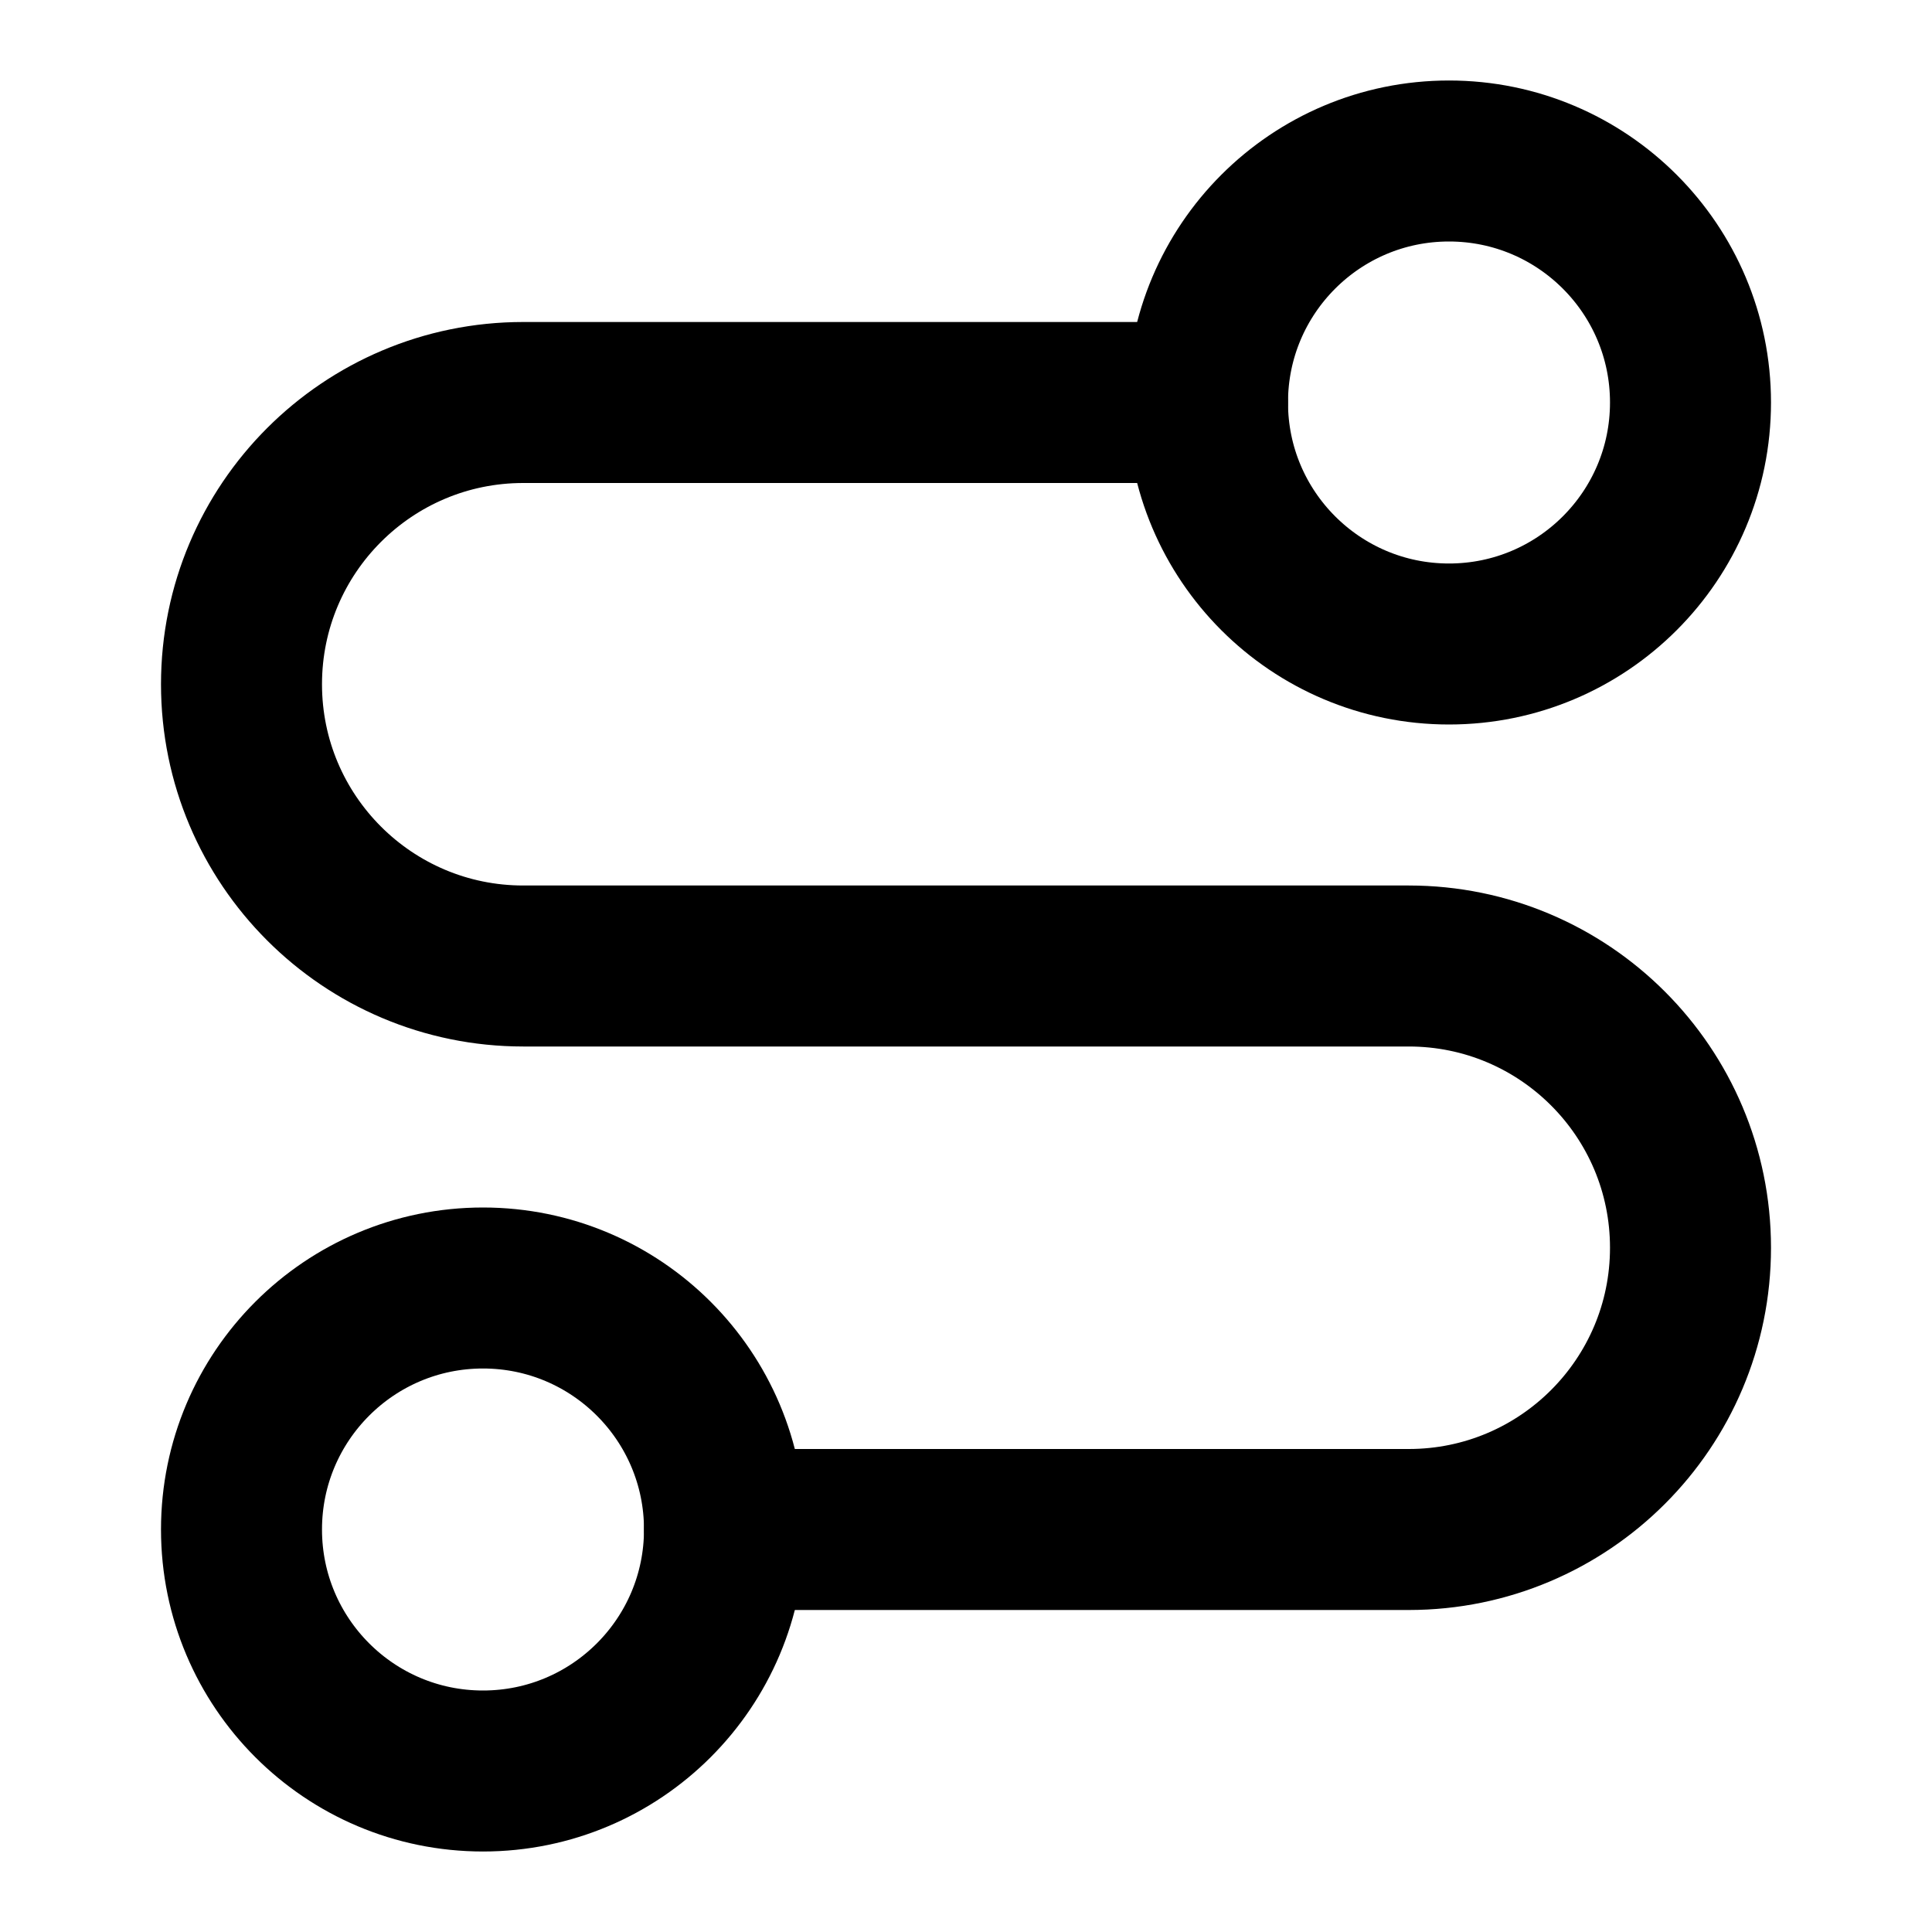
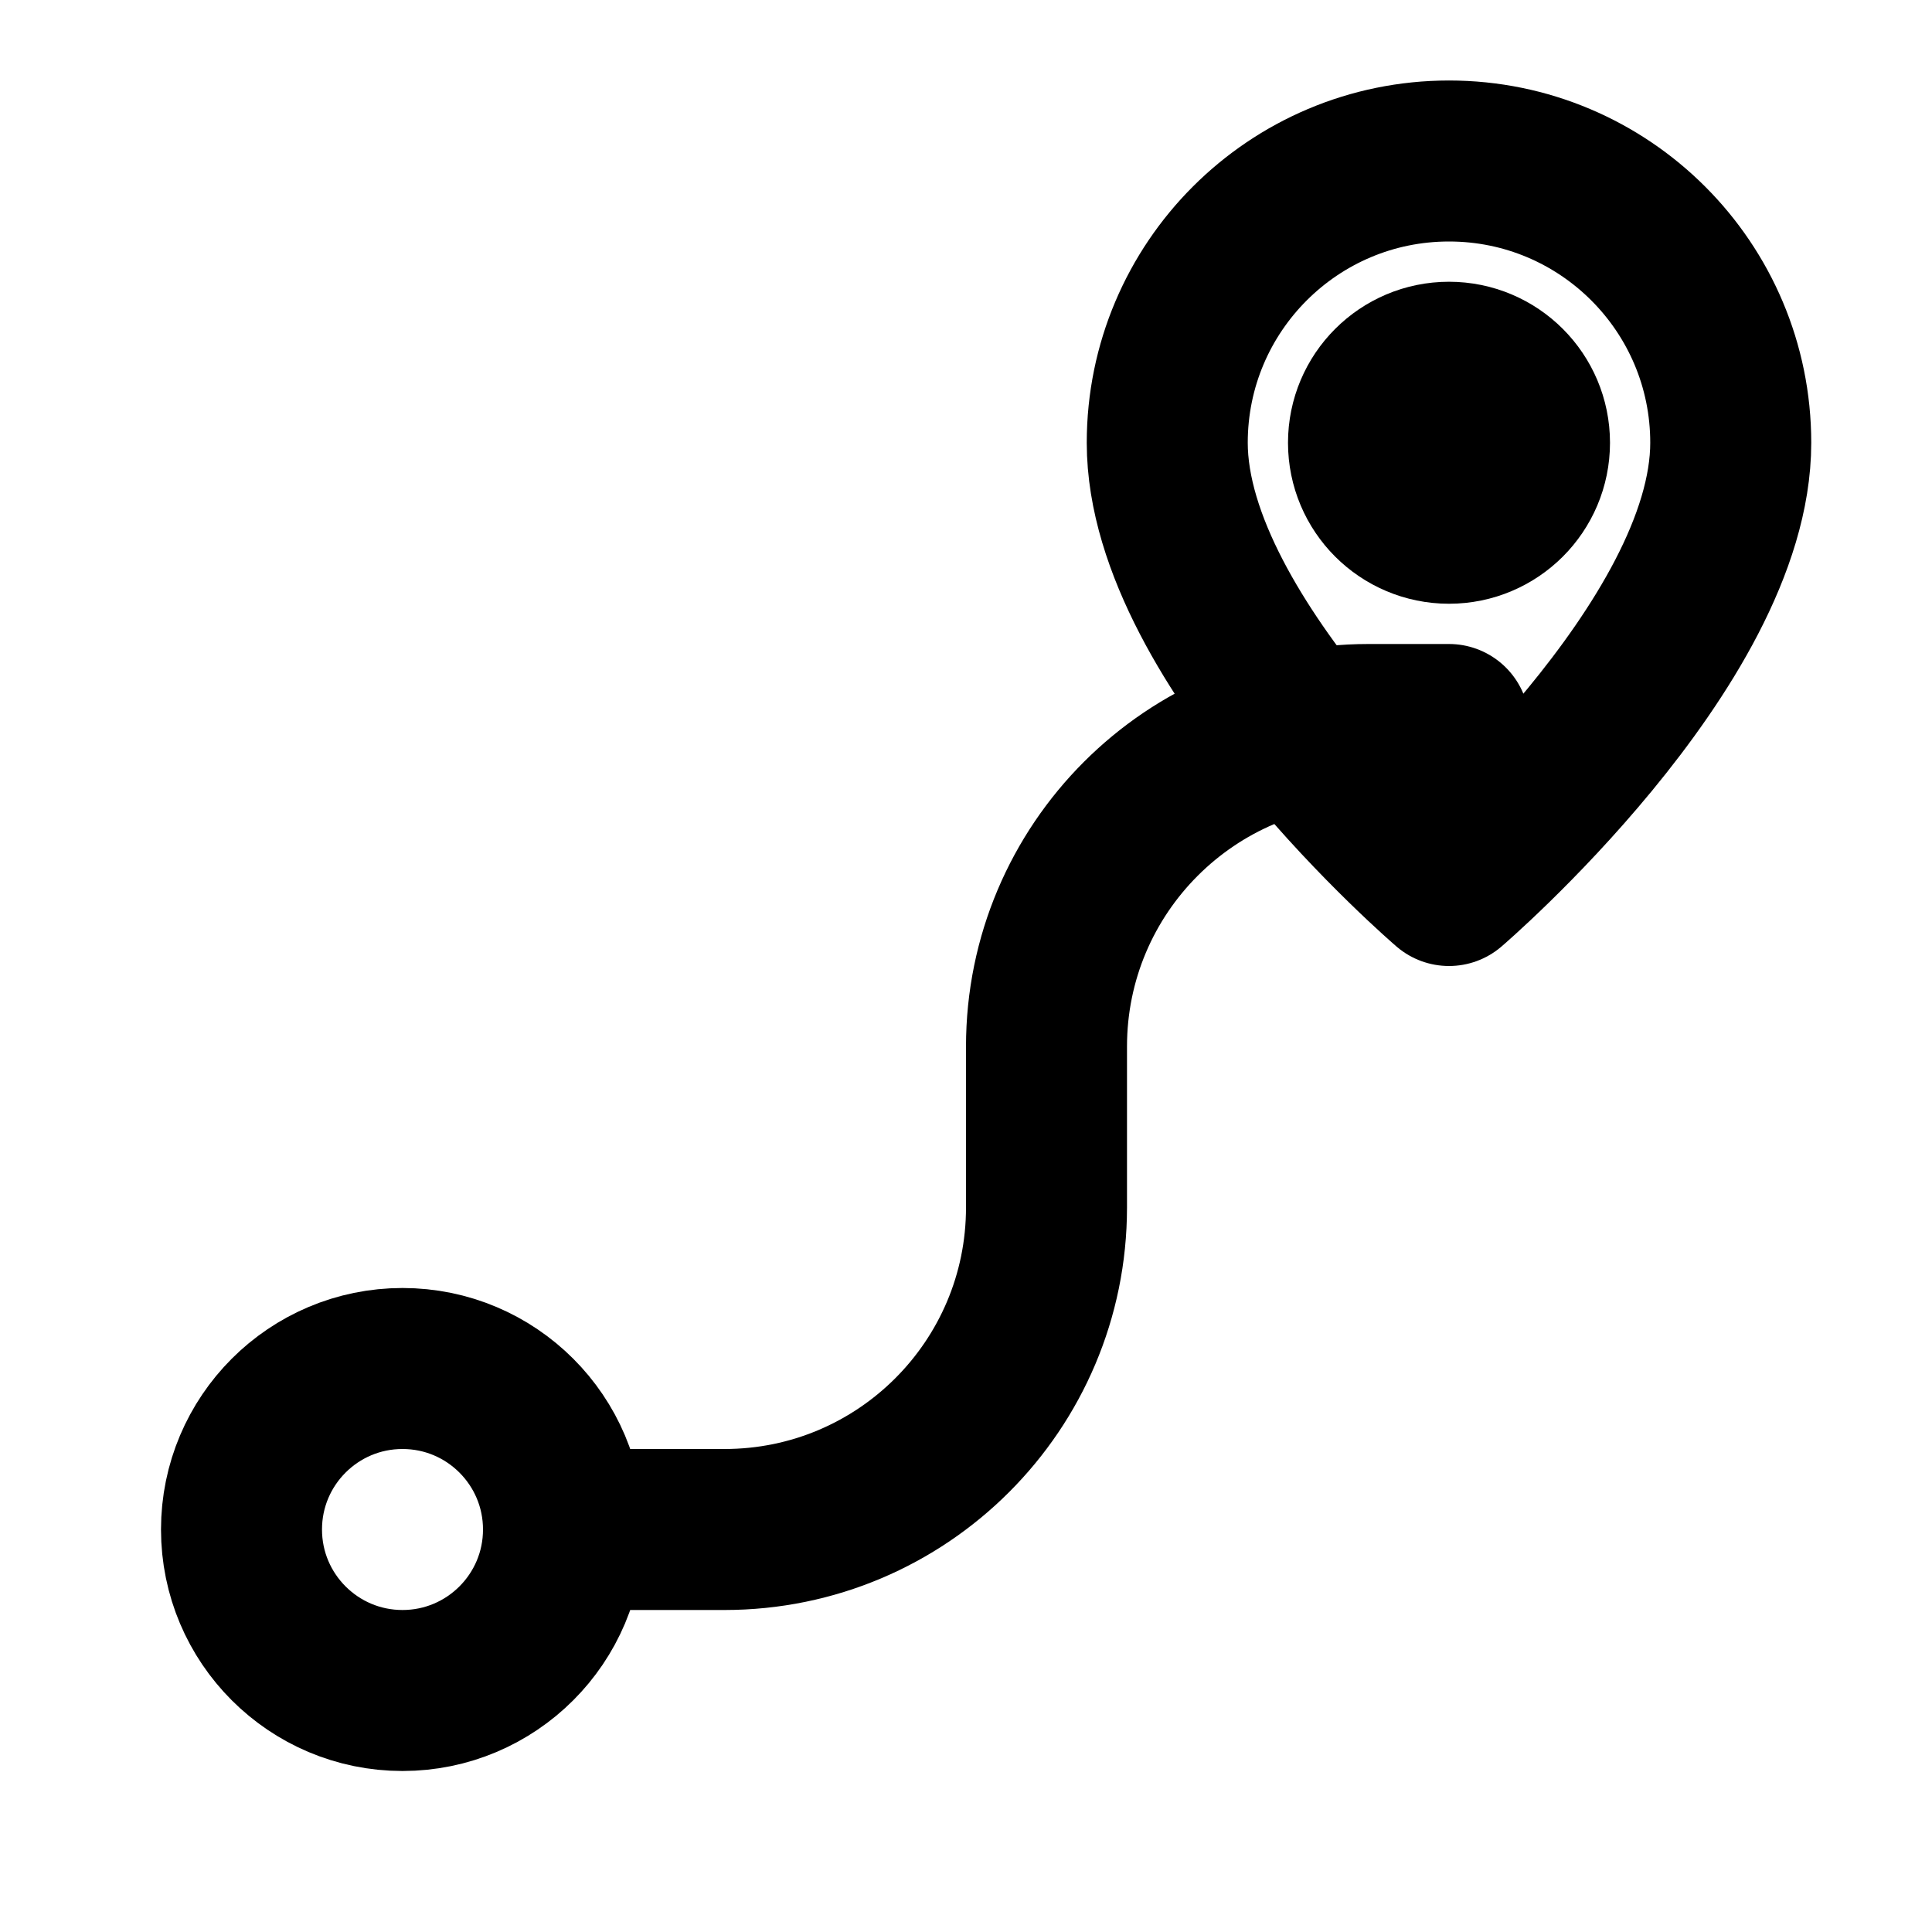
<svg xmlns="http://www.w3.org/2000/svg" viewBox="0 0 24 24" fill="none" stroke="currentColor" stroke-width="2" stroke-linecap="round" stroke-linejoin="round">
-   <circle cx="6" cy="19" r="3" />
-   <path d="M9 19h8.5a3.5 3.5 0 0 0 0-7h-11a3.5 3.5 0 0 1 0-7H15" />
-   <circle cx="18" cy="5" r="3" />
+   <circle cx="5" cy="19" r="2" />
+   <path d="M7 19h2a4 4 0 0 0 4-4v-2a4 4 0 0 1 4-4h1" />
+   <path d="M18 2a3.5 3.5 0 0 0-3.5 3.5c0 2.5 3.5 5.5 3.5 5.5s3.5-3 3.5-5.5A3.5 3.5 0 0 0 18 2z" />
+   <circle cx="18" cy="5.5" r="1" fill="currentColor" />
</svg>
